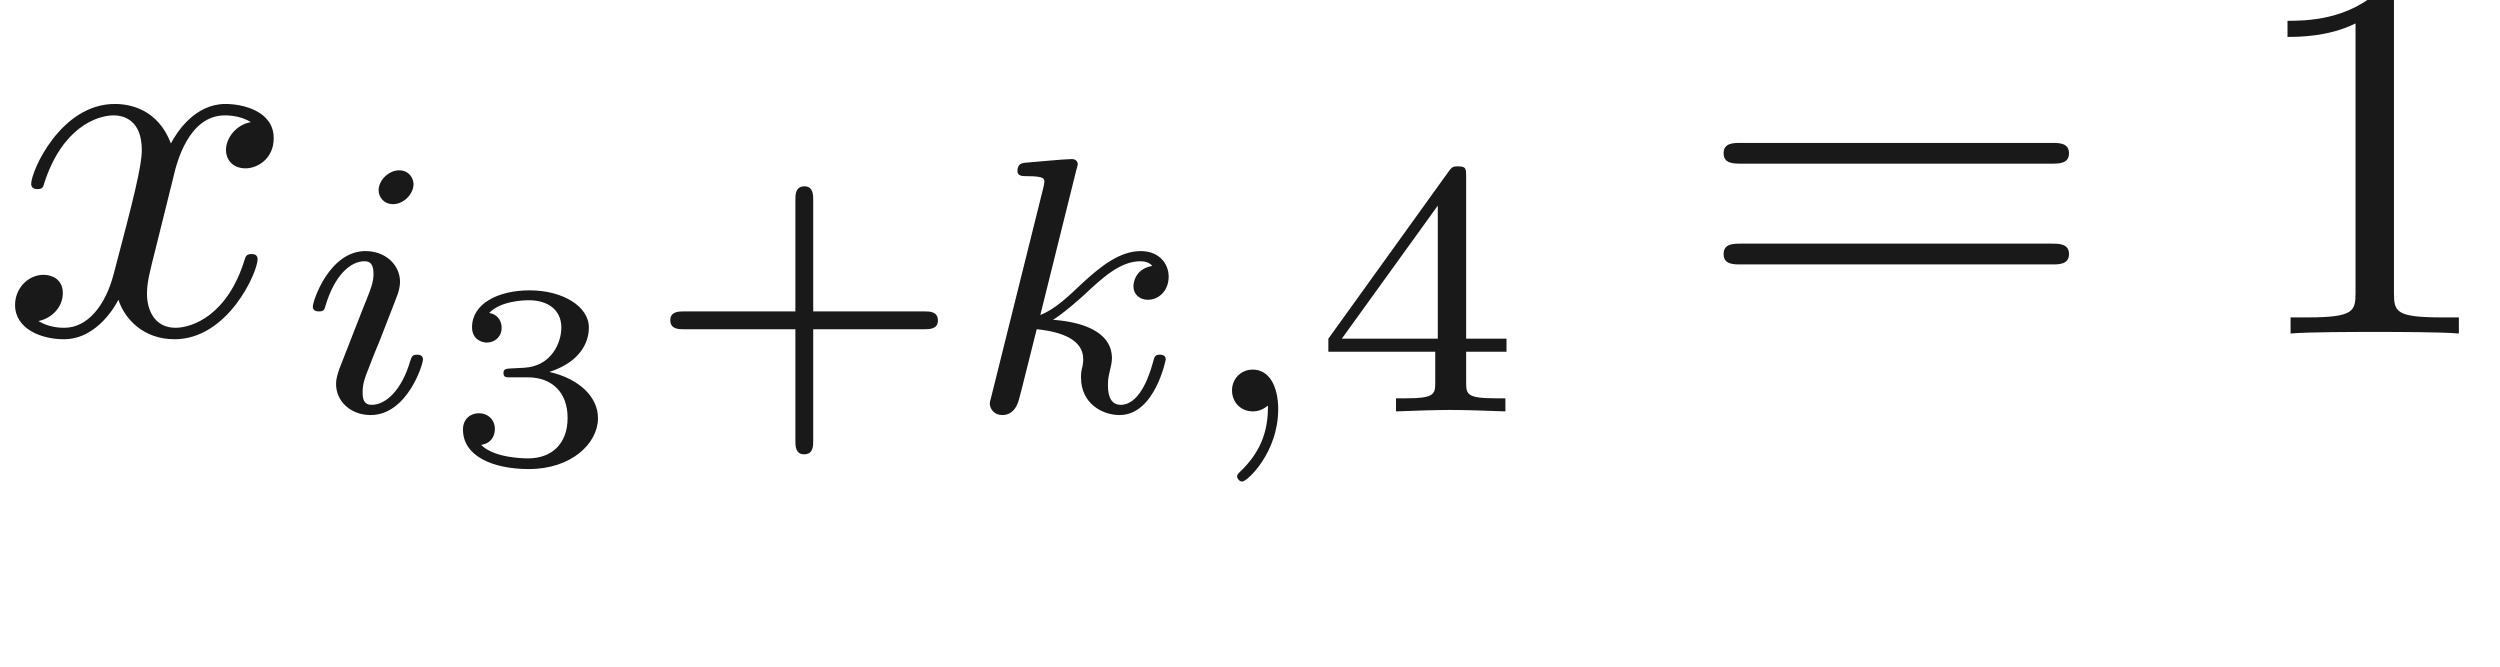
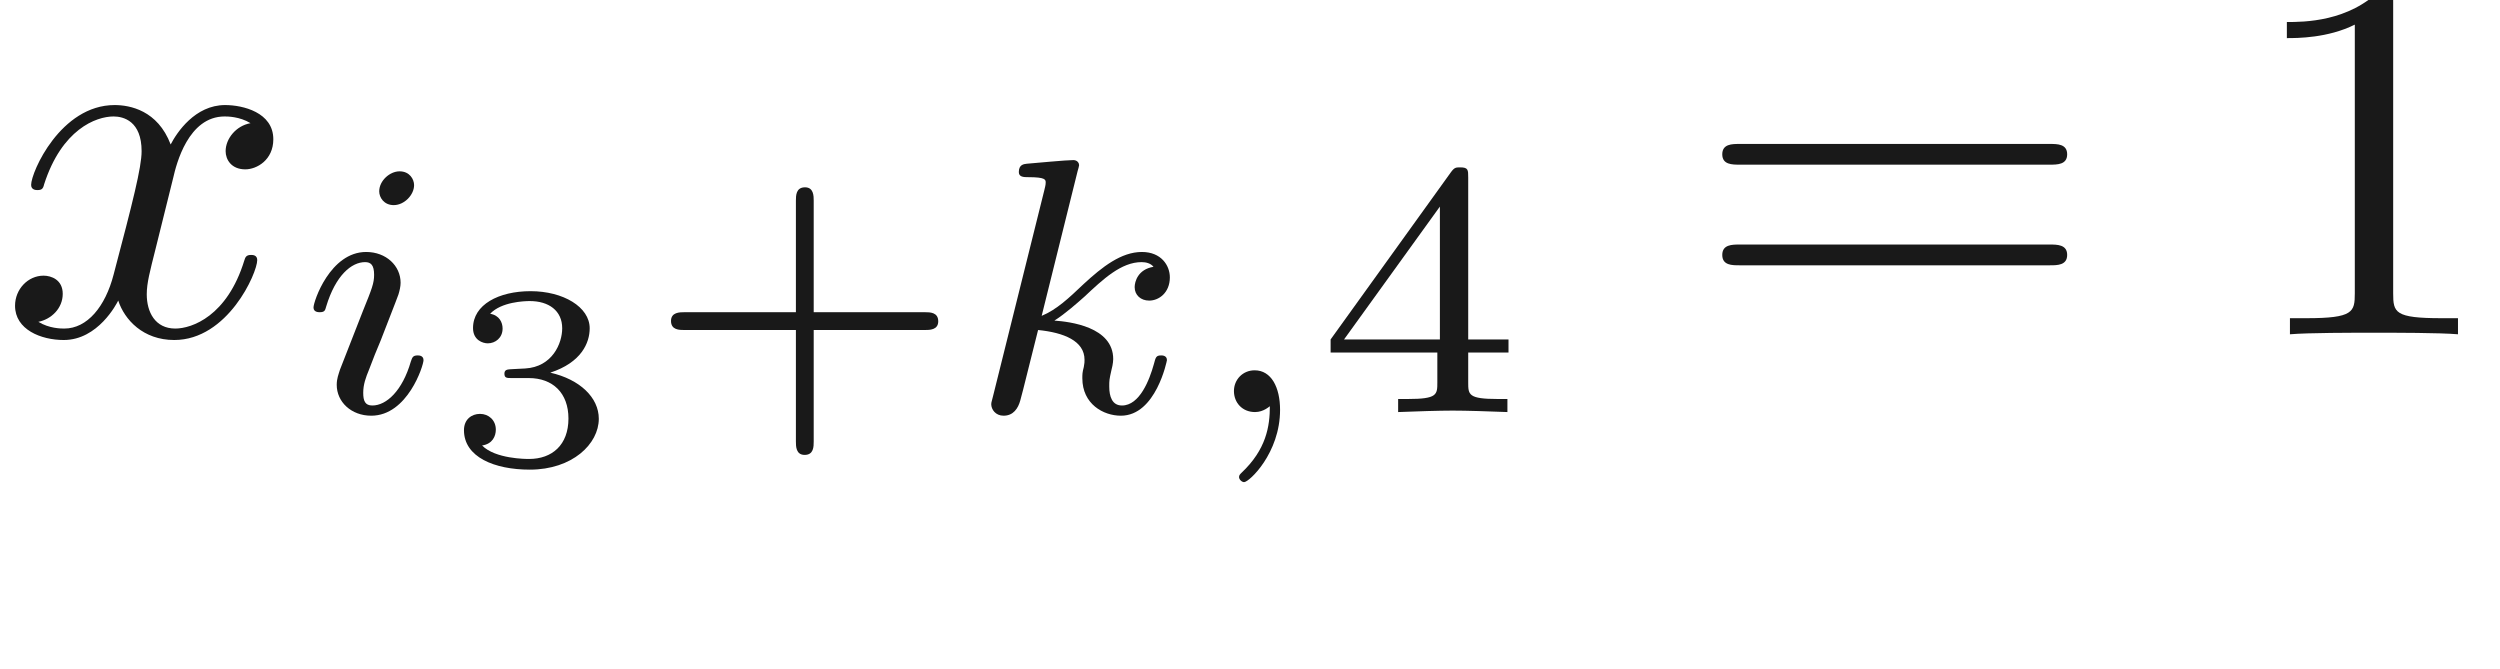
- <svg xmlns="http://www.w3.org/2000/svg" xmlns:ns1="http://github.com/leegao/readme2tex/" xmlns:xlink="http://www.w3.org/1999/xlink" height="12.793pt" ns1:offset="2.845320000000001" version="1.1" viewBox="-52.093 -68.434 47.952 12.793" width="47.952pt">
+ <svg xmlns="http://www.w3.org/2000/svg" xmlns:ns1="http://github.com/leegao/readme2tex/" xmlns:xlink="http://www.w3.org/1999/xlink" height="12.841pt" ns1:offset="2.8504089999999973" version="1.1" viewBox="-52.075 -68.458 48.021 12.841" width="48.021pt">
  <defs>
-     <path d="M3.328 -3.009C3.387 -3.268 3.616 -4.184 4.314 -4.184C4.364 -4.184 4.603 -4.184 4.812 -4.055C4.533 -4.005 4.334 -3.756 4.334 -3.517C4.334 -3.357 4.443 -3.168 4.712 -3.168C4.932 -3.168 5.25 -3.347 5.25 -3.746C5.25 -4.264 4.663 -4.403 4.324 -4.403C3.746 -4.403 3.397 -3.875 3.278 -3.646C3.029 -4.304 2.491 -4.403 2.202 -4.403C1.166 -4.403 0.598 -3.118 0.598 -2.869C0.598 -2.77 0.697 -2.77 0.717 -2.77C0.797 -2.77 0.827 -2.79 0.847 -2.879C1.186 -3.935 1.843 -4.184 2.182 -4.184C2.371 -4.184 2.72 -4.095 2.72 -3.517C2.72 -3.208 2.55 -2.54 2.182 -1.146C2.022 -0.528 1.674 -0.11 1.235 -0.11C1.176 -0.11 0.946 -0.11 0.737 -0.239C0.986 -0.289 1.205 -0.498 1.205 -0.777C1.205 -1.046 0.986 -1.126 0.837 -1.126C0.538 -1.126 0.289 -0.867 0.289 -0.548C0.289 -0.09 0.787 0.11 1.225 0.11C1.883 0.11 2.242 -0.588 2.271 -0.648C2.391 -0.279 2.75 0.11 3.347 0.11C4.374 0.11 4.941 -1.176 4.941 -1.425C4.941 -1.524 4.852 -1.524 4.822 -1.524C4.732 -1.524 4.712 -1.484 4.692 -1.415C4.364 -0.349 3.686 -0.11 3.367 -0.11C2.979 -0.11 2.819 -0.428 2.819 -0.767C2.819 -0.986 2.879 -1.205 2.989 -1.644L3.328 -3.009Z" id="g0-120" />
-     <path d="M2.929 -6.376C2.929 -6.615 2.929 -6.635 2.7 -6.635C2.082 -5.998 1.205 -5.998 0.887 -5.998V-5.689C1.086 -5.689 1.674 -5.689 2.192 -5.948V-0.787C2.192 -0.428 2.162 -0.309 1.265 -0.309H0.946V0C1.295 -0.03 2.162 -0.03 2.56 -0.03S3.826 -0.03 4.174 0V-0.309H3.856C2.959 -0.309 2.929 -0.418 2.929 -0.787V-6.376Z" id="g2-49" />
-     <path d="M6.844 -3.258C6.994 -3.258 7.183 -3.258 7.183 -3.457S6.994 -3.656 6.854 -3.656H0.887C0.747 -3.656 0.558 -3.656 0.558 -3.457S0.747 -3.258 0.897 -3.258H6.844ZM6.854 -1.325C6.994 -1.325 7.183 -1.325 7.183 -1.524S6.994 -1.724 6.844 -1.724H0.897C0.747 -1.724 0.558 -1.724 0.558 -1.524S0.747 -1.325 0.887 -1.325H6.854Z" id="g2-61" />
-     <path d="M3.318 -0.757C3.357 -0.359 3.626 0.06 4.095 0.06C4.304 0.06 4.912 -0.08 4.912 -0.887V-1.445H4.663V-0.887C4.663 -0.309 4.413 -0.249 4.304 -0.249C3.975 -0.249 3.935 -0.697 3.935 -0.747V-2.74C3.935 -3.158 3.935 -3.547 3.577 -3.915C3.188 -4.304 2.69 -4.463 2.212 -4.463C1.395 -4.463 0.707 -3.995 0.707 -3.337C0.707 -3.039 0.907 -2.869 1.166 -2.869C1.445 -2.869 1.624 -3.068 1.624 -3.328C1.624 -3.447 1.574 -3.776 1.116 -3.786C1.385 -4.135 1.873 -4.244 2.192 -4.244C2.68 -4.244 3.248 -3.856 3.248 -2.969V-2.6C2.74 -2.57 2.042 -2.54 1.415 -2.242C0.667 -1.903 0.418 -1.385 0.418 -0.946C0.418 -0.139 1.385 0.11 2.012 0.11C2.67 0.11 3.128 -0.289 3.318 -0.757ZM3.248 -2.391V-1.395C3.248 -0.448 2.531 -0.11 2.082 -0.11C1.594 -0.11 1.186 -0.458 1.186 -0.956C1.186 -1.504 1.604 -2.331 3.248 -2.391Z" id="g2-97" />
+     <path d="M3.229 -1.576H5.363C5.454 -1.576 5.621 -1.576 5.621 -1.743C5.621 -1.918 5.461 -1.918 5.363 -1.918H3.229V-4.059C3.229 -4.149 3.229 -4.317 3.062 -4.317C2.887 -4.317 2.887 -4.156 2.887 -4.059V-1.918H0.746C0.656 -1.918 0.488 -1.918 0.488 -1.75C0.488 -1.576 0.649 -1.576 0.746 -1.576H2.887V0.565C2.887 0.656 2.887 0.823 3.055 0.823C3.229 0.823 3.229 0.663 3.229 0.565V-1.576Z" id="g3-43" />
+     <path d="M3.689 -1.144V-1.395H2.915V-4.505C2.915 -4.652 2.915 -4.7 2.762 -4.7C2.678 -4.7 2.65 -4.7 2.58 -4.603L0.272 -1.395V-1.144H2.322V-0.572C2.322 -0.335 2.322 -0.251 1.757 -0.251H1.569V0C1.918 -0.014 2.364 -0.028 2.615 -0.028C2.873 -0.028 3.32 -0.014 3.668 0V-0.251H3.48C2.915 -0.251 2.915 -0.335 2.915 -0.572V-1.144H3.689ZM2.371 -3.947V-1.395H0.53L2.371 -3.947Z" id="g3-52" />
    <path d="M1.471 -0.112C1.471 0.272 1.402 0.718 0.928 1.165C0.9 1.193 0.879 1.213 0.879 1.248C0.879 1.297 0.934 1.346 0.976 1.346C1.074 1.346 1.667 0.788 1.667 -0.042C1.667 -0.474 1.499 -0.802 1.179 -0.802C0.948 -0.802 0.781 -0.621 0.781 -0.404C0.781 -0.181 0.941 0 1.186 0C1.353 0 1.465 -0.112 1.471 -0.112Z" id="g1-59" />
    <path d="M2.26 -4.359C2.26 -4.47 2.176 -4.624 1.981 -4.624C1.792 -4.624 1.59 -4.442 1.59 -4.24C1.59 -4.122 1.681 -3.975 1.869 -3.975C2.071 -3.975 2.26 -4.17 2.26 -4.359ZM0.837 -0.816C0.809 -0.725 0.774 -0.642 0.774 -0.523C0.774 -0.195 1.053 0.07 1.437 0.07C2.134 0.07 2.441 -0.893 2.441 -0.997C2.441 -1.088 2.35 -1.088 2.329 -1.088C2.232 -1.088 2.225 -1.046 2.197 -0.969C2.036 -0.411 1.73 -0.126 1.458 -0.126C1.318 -0.126 1.283 -0.216 1.283 -0.37C1.283 -0.53 1.332 -0.663 1.395 -0.816C1.465 -1.004 1.541 -1.193 1.618 -1.374C1.681 -1.541 1.932 -2.176 1.96 -2.26C1.981 -2.329 2.001 -2.413 2.001 -2.483C2.001 -2.81 1.723 -3.075 1.339 -3.075C0.649 -3.075 0.328 -2.127 0.328 -2.008C0.328 -1.918 0.425 -1.918 0.446 -1.918C0.544 -1.918 0.551 -1.953 0.572 -2.029C0.753 -2.629 1.06 -2.88 1.318 -2.88C1.43 -2.88 1.492 -2.824 1.492 -2.636C1.492 -2.476 1.451 -2.371 1.276 -1.939L0.837 -0.816Z" id="g1-105" />
    <path d="M2.183 -4.631C2.19 -4.645 2.211 -4.735 2.211 -4.742C2.211 -4.777 2.183 -4.84 2.099 -4.84C1.96 -4.84 1.381 -4.784 1.206 -4.77C1.151 -4.763 1.053 -4.756 1.053 -4.61C1.053 -4.512 1.151 -4.512 1.234 -4.512C1.569 -4.512 1.569 -4.463 1.569 -4.407C1.569 -4.359 1.555 -4.317 1.541 -4.254L0.558 -0.307C0.523 -0.181 0.523 -0.167 0.523 -0.153C0.523 -0.049 0.607 0.07 0.76 0.07C0.948 0.07 1.039 -0.07 1.081 -0.223C1.095 -0.251 1.395 -1.478 1.423 -1.576C1.918 -1.527 2.315 -1.367 2.315 -1.004C2.315 -0.969 2.315 -0.934 2.301 -0.865C2.273 -0.76 2.273 -0.725 2.273 -0.649C2.273 -0.153 2.678 0.07 3.013 0.07C3.689 0.07 3.898 -0.99 3.898 -0.997C3.898 -1.088 3.808 -1.088 3.787 -1.088C3.689 -1.088 3.682 -1.053 3.647 -0.921C3.564 -0.621 3.375 -0.126 3.034 -0.126C2.845 -0.126 2.79 -0.3 2.79 -0.488C2.79 -0.607 2.79 -0.621 2.831 -0.802C2.838 -0.823 2.866 -0.941 2.866 -1.018C2.866 -1.639 2.029 -1.736 1.736 -1.757C1.939 -1.883 2.197 -2.113 2.315 -2.218C2.671 -2.552 3.02 -2.88 3.41 -2.88C3.494 -2.88 3.585 -2.859 3.64 -2.79C3.34 -2.741 3.278 -2.504 3.278 -2.399C3.278 -2.246 3.396 -2.141 3.557 -2.141C3.745 -2.141 3.954 -2.294 3.954 -2.587C3.954 -2.817 3.787 -3.075 3.417 -3.075C3.02 -3.075 2.657 -2.79 2.301 -2.462C2.008 -2.183 1.778 -1.967 1.492 -1.848L2.183 -4.631Z" id="g1-107" />
-     <path d="M1.644 -1.649C2.102 -1.649 2.406 -1.365 2.406 -0.872C2.406 -0.364 2.092 -0.095 1.649 -0.095C1.594 -0.095 1.001 -0.095 0.747 -0.354C0.951 -0.384 1.011 -0.538 1.011 -0.658C1.011 -0.842 0.872 -0.961 0.707 -0.961C0.548 -0.961 0.399 -0.857 0.399 -0.648C0.399 -0.13 0.986 0.11 1.664 0.11C2.481 0.11 2.989 -0.384 2.989 -0.867C2.989 -1.275 2.625 -1.624 2.057 -1.753C2.655 -1.948 2.814 -2.326 2.814 -2.605C2.814 -3.014 2.306 -3.318 1.679 -3.318C1.066 -3.318 0.573 -3.059 0.573 -2.61C0.573 -2.376 0.762 -2.316 0.857 -2.316C1.001 -2.316 1.141 -2.421 1.141 -2.6C1.141 -2.715 1.081 -2.854 0.902 -2.884C1.116 -3.113 1.559 -3.128 1.664 -3.128C2.027 -3.128 2.286 -2.944 2.286 -2.605C2.286 -2.316 2.097 -1.863 1.574 -1.833C1.435 -1.828 1.415 -1.823 1.285 -1.818C1.23 -1.813 1.176 -1.808 1.176 -1.734C1.176 -1.649 1.225 -1.649 1.315 -1.649H1.644Z" id="g4-51" />
-     <path d="M3.229 -1.576H5.363C5.454 -1.576 5.621 -1.576 5.621 -1.743C5.621 -1.918 5.461 -1.918 5.363 -1.918H3.229V-4.059C3.229 -4.149 3.229 -4.317 3.062 -4.317C2.887 -4.317 2.887 -4.156 2.887 -4.059V-1.918H0.746C0.656 -1.918 0.488 -1.918 0.488 -1.75C0.488 -1.576 0.649 -1.576 0.746 -1.576H2.887V0.565C2.887 0.656 2.887 0.823 3.055 0.823C3.229 0.823 3.229 0.663 3.229 0.565V-1.576Z" id="g3-43" />
-     <path d="M3.689 -1.144V-1.395H2.915V-4.505C2.915 -4.652 2.915 -4.7 2.762 -4.7C2.678 -4.7 2.65 -4.7 2.58 -4.603L0.272 -1.395V-1.144H2.322V-0.572C2.322 -0.335 2.322 -0.251 1.757 -0.251H1.569V0C1.918 -0.014 2.364 -0.028 2.615 -0.028C2.873 -0.028 3.32 -0.014 3.668 0V-0.251H3.48C2.915 -0.251 2.915 -0.335 2.915 -0.572V-1.144H3.689ZM2.371 -3.947V-1.395H0.53L2.371 -3.947Z" id="g3-52" />
+     <path d="M3.328 -3.009C3.387 -3.268 3.616 -4.184 4.314 -4.184C4.364 -4.184 4.603 -4.184 4.812 -4.055C4.533 -4.005 4.334 -3.756 4.334 -3.517C4.334 -3.357 4.443 -3.168 4.712 -3.168C4.932 -3.168 5.25 -3.347 5.25 -3.746C5.25 -4.264 4.663 -4.403 4.324 -4.403C3.746 -4.403 3.397 -3.875 3.278 -3.646C3.029 -4.304 2.491 -4.403 2.202 -4.403C1.166 -4.403 0.598 -3.118 0.598 -2.869C0.598 -2.77 0.697 -2.77 0.717 -2.77C0.797 -2.77 0.827 -2.79 0.847 -2.879C1.186 -3.935 1.843 -4.184 2.182 -4.184C2.371 -4.184 2.72 -4.095 2.72 -3.517C2.72 -3.208 2.55 -2.54 2.182 -1.146C2.022 -0.528 1.674 -0.11 1.235 -0.11C1.176 -0.11 0.946 -0.11 0.737 -0.239C0.986 -0.289 1.205 -0.498 1.205 -0.777C1.205 -1.046 0.986 -1.126 0.837 -1.126C0.538 -1.126 0.289 -0.867 0.289 -0.548C0.289 -0.09 0.787 0.11 1.225 0.11C1.883 0.11 2.242 -0.588 2.271 -0.648C2.391 -0.279 2.75 0.11 3.347 0.11C4.374 0.11 4.941 -1.176 4.941 -1.425C4.941 -1.524 4.852 -1.524 4.822 -1.524C4.732 -1.524 4.712 -1.484 4.692 -1.415C4.364 -0.349 3.686 -0.11 3.367 -0.11C2.979 -0.11 2.819 -0.428 2.819 -0.767C2.819 -0.986 2.879 -1.205 2.989 -1.644L3.328 -3.009Z" id="g0-120" />
+     <path d="M1.644 -1.649C2.102 -1.649 2.406 -1.365 2.406 -0.872C2.406 -0.364 2.092 -0.095 1.649 -0.095C1.594 -0.095 1.001 -0.095 0.747 -0.354C0.951 -0.384 1.011 -0.538 1.011 -0.658C1.011 -0.842 0.872 -0.961 0.707 -0.961C0.548 -0.961 0.399 -0.857 0.399 -0.648C0.399 -0.13 0.986 0.11 1.664 0.11C2.481 0.11 2.989 -0.384 2.989 -0.867C2.989 -1.275 2.625 -1.624 2.057 -1.753C2.655 -1.948 2.814 -2.326 2.814 -2.605C2.814 -3.014 2.306 -3.318 1.679 -3.318C1.066 -3.318 0.573 -3.059 0.573 -2.61C0.573 -2.376 0.762 -2.316 0.857 -2.316C1.001 -2.316 1.141 -2.421 1.141 -2.6C1.141 -2.715 1.081 -2.854 0.902 -2.884C1.116 -3.113 1.559 -3.128 1.664 -3.128C2.027 -3.128 2.286 -2.944 2.286 -2.605C2.286 -2.316 2.097 -1.863 1.574 -1.833C1.435 -1.828 1.415 -1.823 1.285 -1.818C1.23 -1.813 1.176 -1.808 1.176 -1.733C1.176 -1.649 1.225 -1.649 1.315 -1.649H1.644Z" id="g4-51" />
+     <path d="M2.929 -6.376C2.929 -6.615 2.929 -6.635 2.7 -6.635C2.082 -5.998 1.205 -5.998 0.887 -5.998V-5.689C1.086 -5.689 1.674 -5.689 2.192 -5.948V-0.787C2.192 -0.428 2.162 -0.309 1.265 -0.309H0.946V0C1.295 -0.03 2.162 -0.03 2.56 -0.03S3.826 -0.03 4.174 0V-0.309H3.856C2.959 -0.309 2.929 -0.418 2.929 -0.787V-6.376Z" id="g2-49" />
+     <path d="M6.844 -3.258C6.994 -3.258 7.183 -3.258 7.183 -3.457S6.994 -3.656 6.854 -3.656H0.887C0.747 -3.656 0.558 -3.656 0.558 -3.457S0.747 -3.258 0.897 -3.258H6.844ZM6.854 -1.325C6.994 -1.325 7.183 -1.325 7.183 -1.524S6.994 -1.724 6.844 -1.724H0.897C0.747 -1.724 0.558 -1.724 0.558 -1.524S0.747 -1.325 0.887 -1.325H6.854Z" id="g2-61" />
+     <path d="M3.318 -0.757C3.357 -0.359 3.626 0.06 4.095 0.06C4.304 0.06 4.912 -0.08 4.912 -0.887V-1.445H4.663V-0.887C4.663 -0.309 4.413 -0.249 4.304 -0.249C3.975 -0.249 3.935 -0.697 3.935 -0.747V-2.74C3.935 -3.158 3.935 -3.547 3.577 -3.915C3.188 -4.304 2.69 -4.463 2.212 -4.463C1.395 -4.463 0.707 -3.995 0.707 -3.337C0.707 -3.039 0.907 -2.869 1.166 -2.869C1.445 -2.869 1.624 -3.068 1.624 -3.328C1.624 -3.447 1.574 -3.776 1.116 -3.786C1.385 -4.134 1.873 -4.244 2.192 -4.244C2.68 -4.244 3.248 -3.856 3.248 -2.969V-2.6C2.74 -2.57 2.042 -2.54 1.415 -2.242C0.667 -1.903 0.418 -1.385 0.418 -0.946C0.418 -0.139 1.385 0.11 2.012 0.11C2.67 0.11 3.128 -0.289 3.318 -0.757ZM3.248 -2.391V-1.395C3.248 -0.448 2.531 -0.11 2.082 -0.11C1.594 -0.11 1.186 -0.458 1.186 -0.956C1.186 -1.504 1.604 -2.331 3.248 -2.391Z" id="g2-97" />
  </defs>
  <g fill-opacity="0.9" id="page1">
-     <use x="-52.093" y="-62.037" xlink:href="#g0-120" />
-     <use x="-46.421" y="-60.543" xlink:href="#g1-105" />
-     <use x="-43.612" y="-59.547" xlink:href="#g4-51" />
-     <use x="-39.724" y="-60.543" xlink:href="#g3-43" />
-     <use x="-33.631" y="-60.543" xlink:href="#g1-107" />
-     <use x="-29.243" y="-60.543" xlink:href="#g1-59" />
-     <use x="-26.886" y="-60.543" xlink:href="#g3-52" />
-     <use x="-19.591" y="-62.037" xlink:href="#g2-61" />
-     <use x="-9.104" y="-62.037" xlink:href="#g2-49" />
+     <use x="-52.075" y="-62.037" xlink:href="#g0-120" />
+     <use x="-46.381" y="-60.543" xlink:href="#g1-105" />
+     <use x="-43.562" y="-59.547" xlink:href="#g4-51" />
+     <use x="-39.674" y="-60.543" xlink:href="#g3-43" />
+     <use x="-33.558" y="-60.543" xlink:href="#g1-107" />
+     <use x="-29.154" y="-60.543" xlink:href="#g1-59" />
+     <use x="-26.788" y="-60.543" xlink:href="#g3-52" />
+     <use x="-19.551" y="-62.037" xlink:href="#g2-61" />
+     <use x="-9.035" y="-62.037" xlink:href="#g2-49" />
  </g>
</svg>
